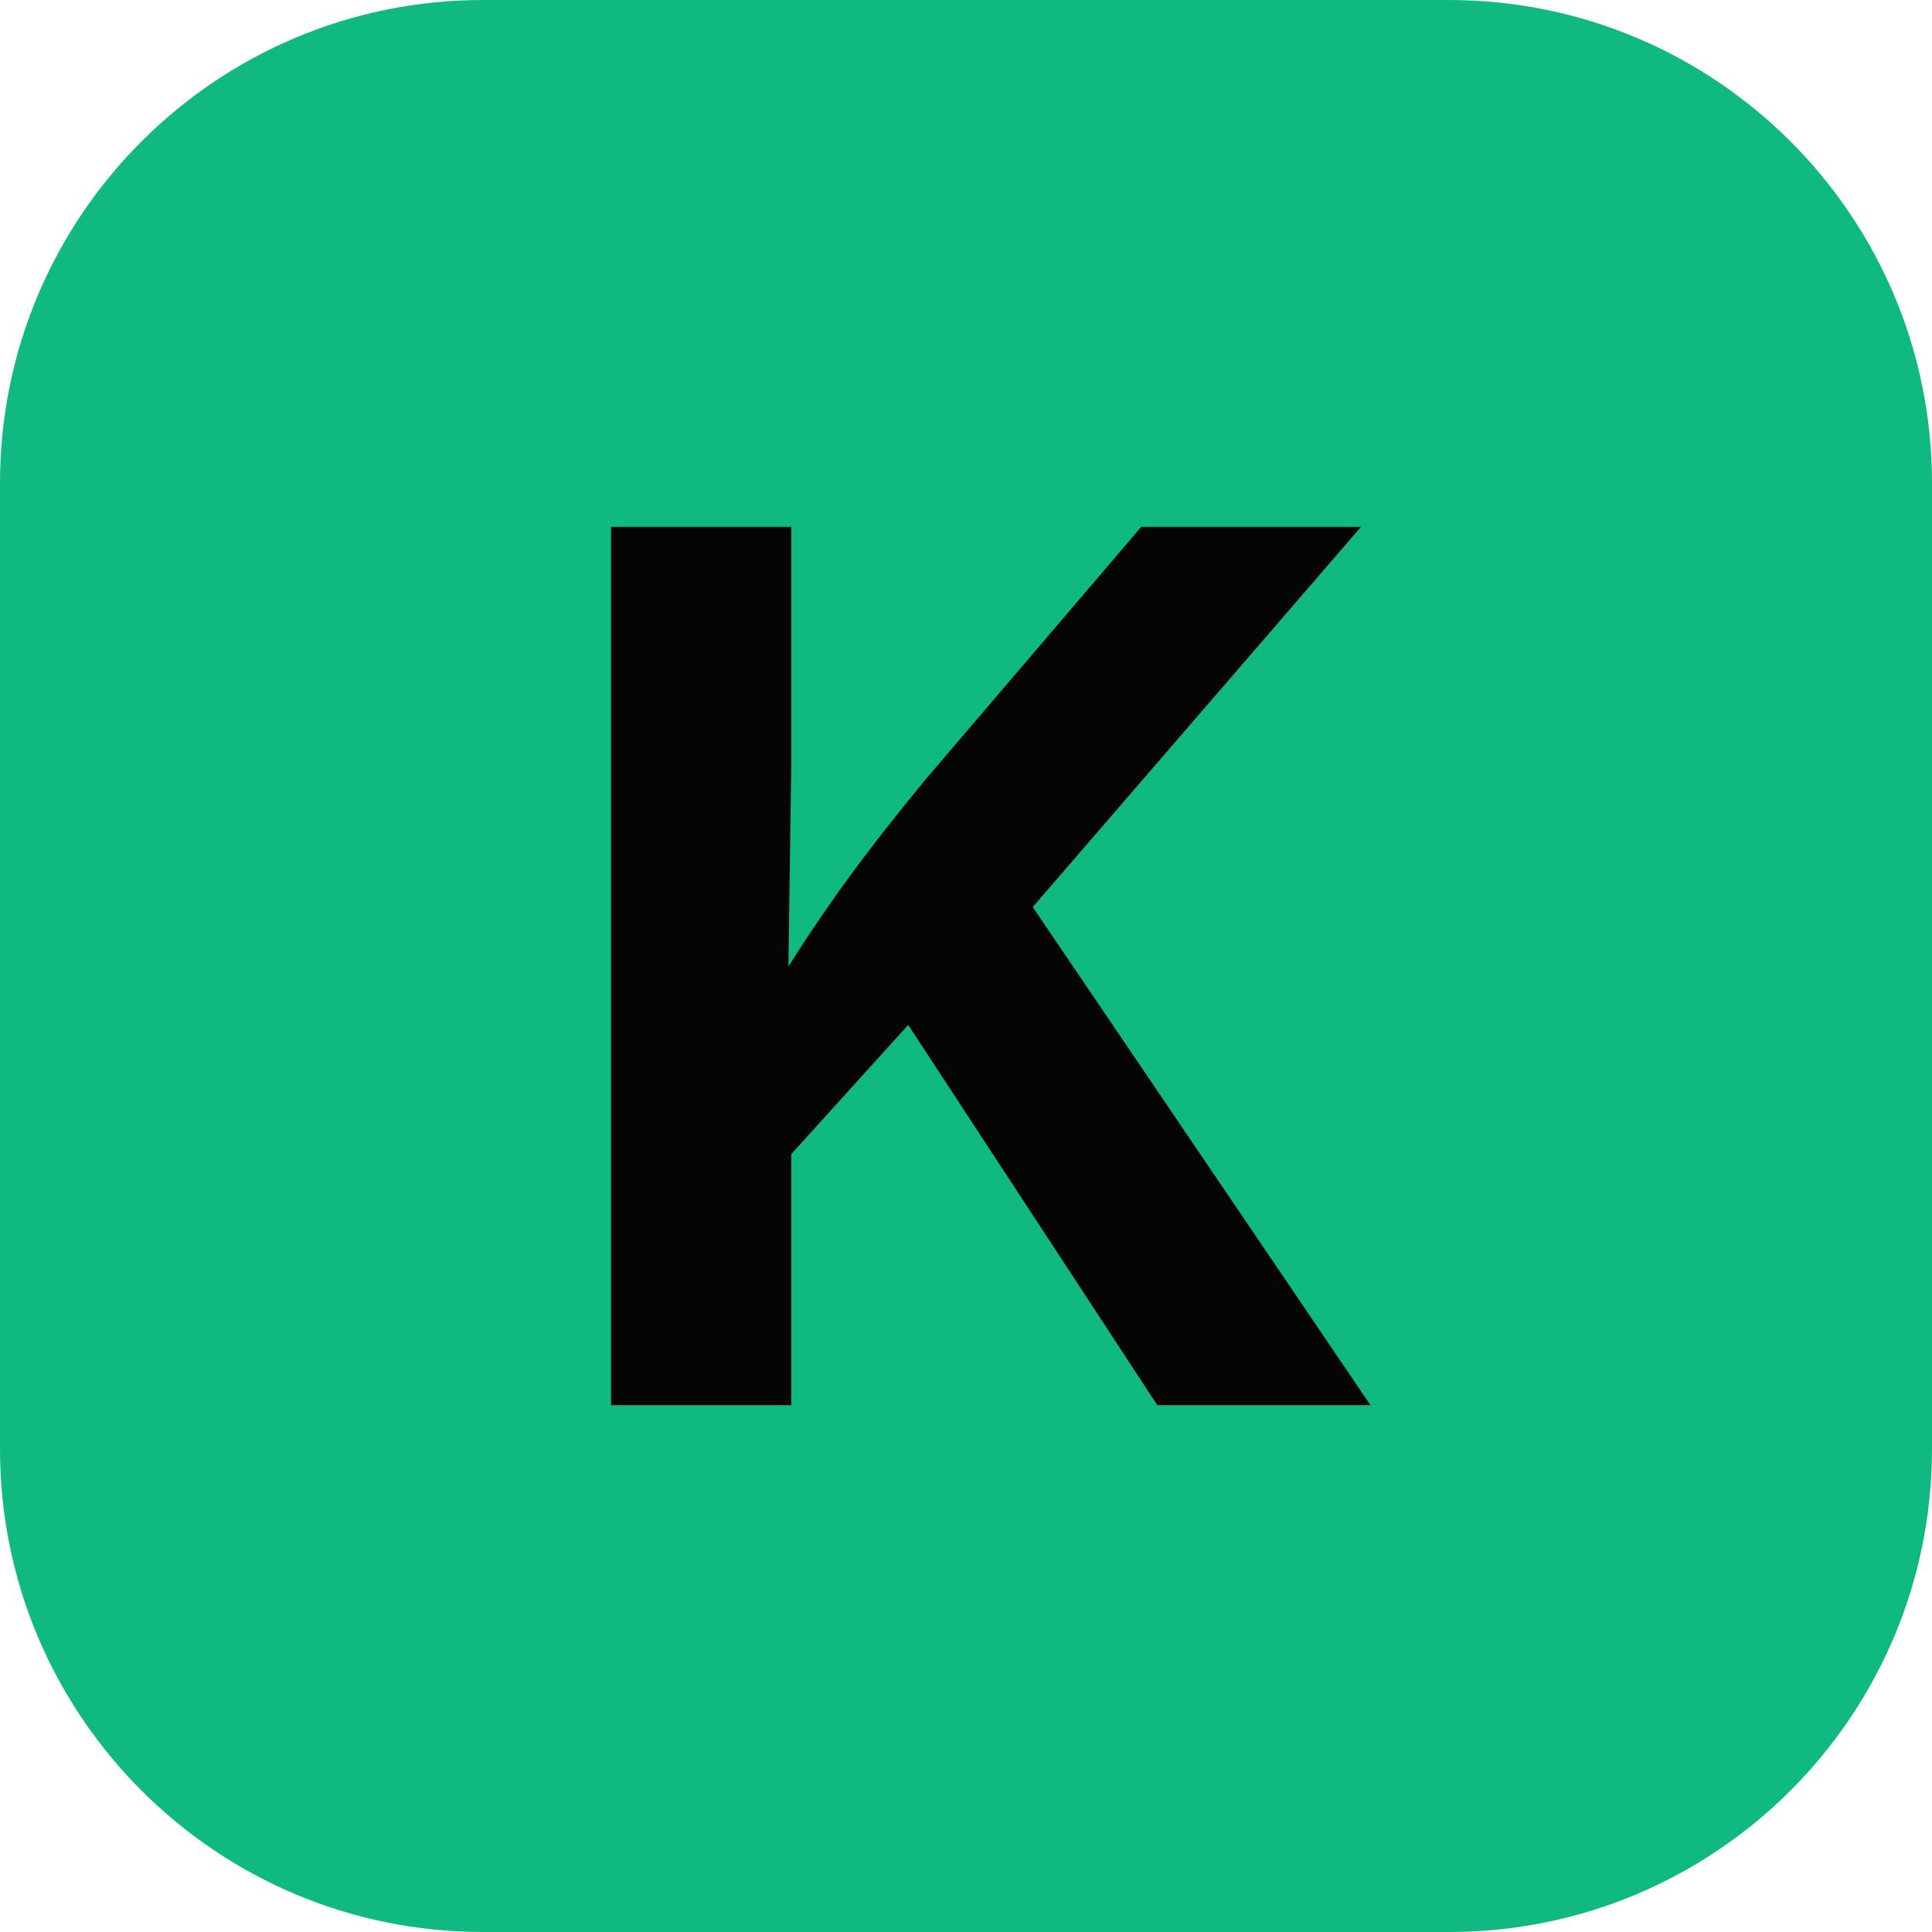
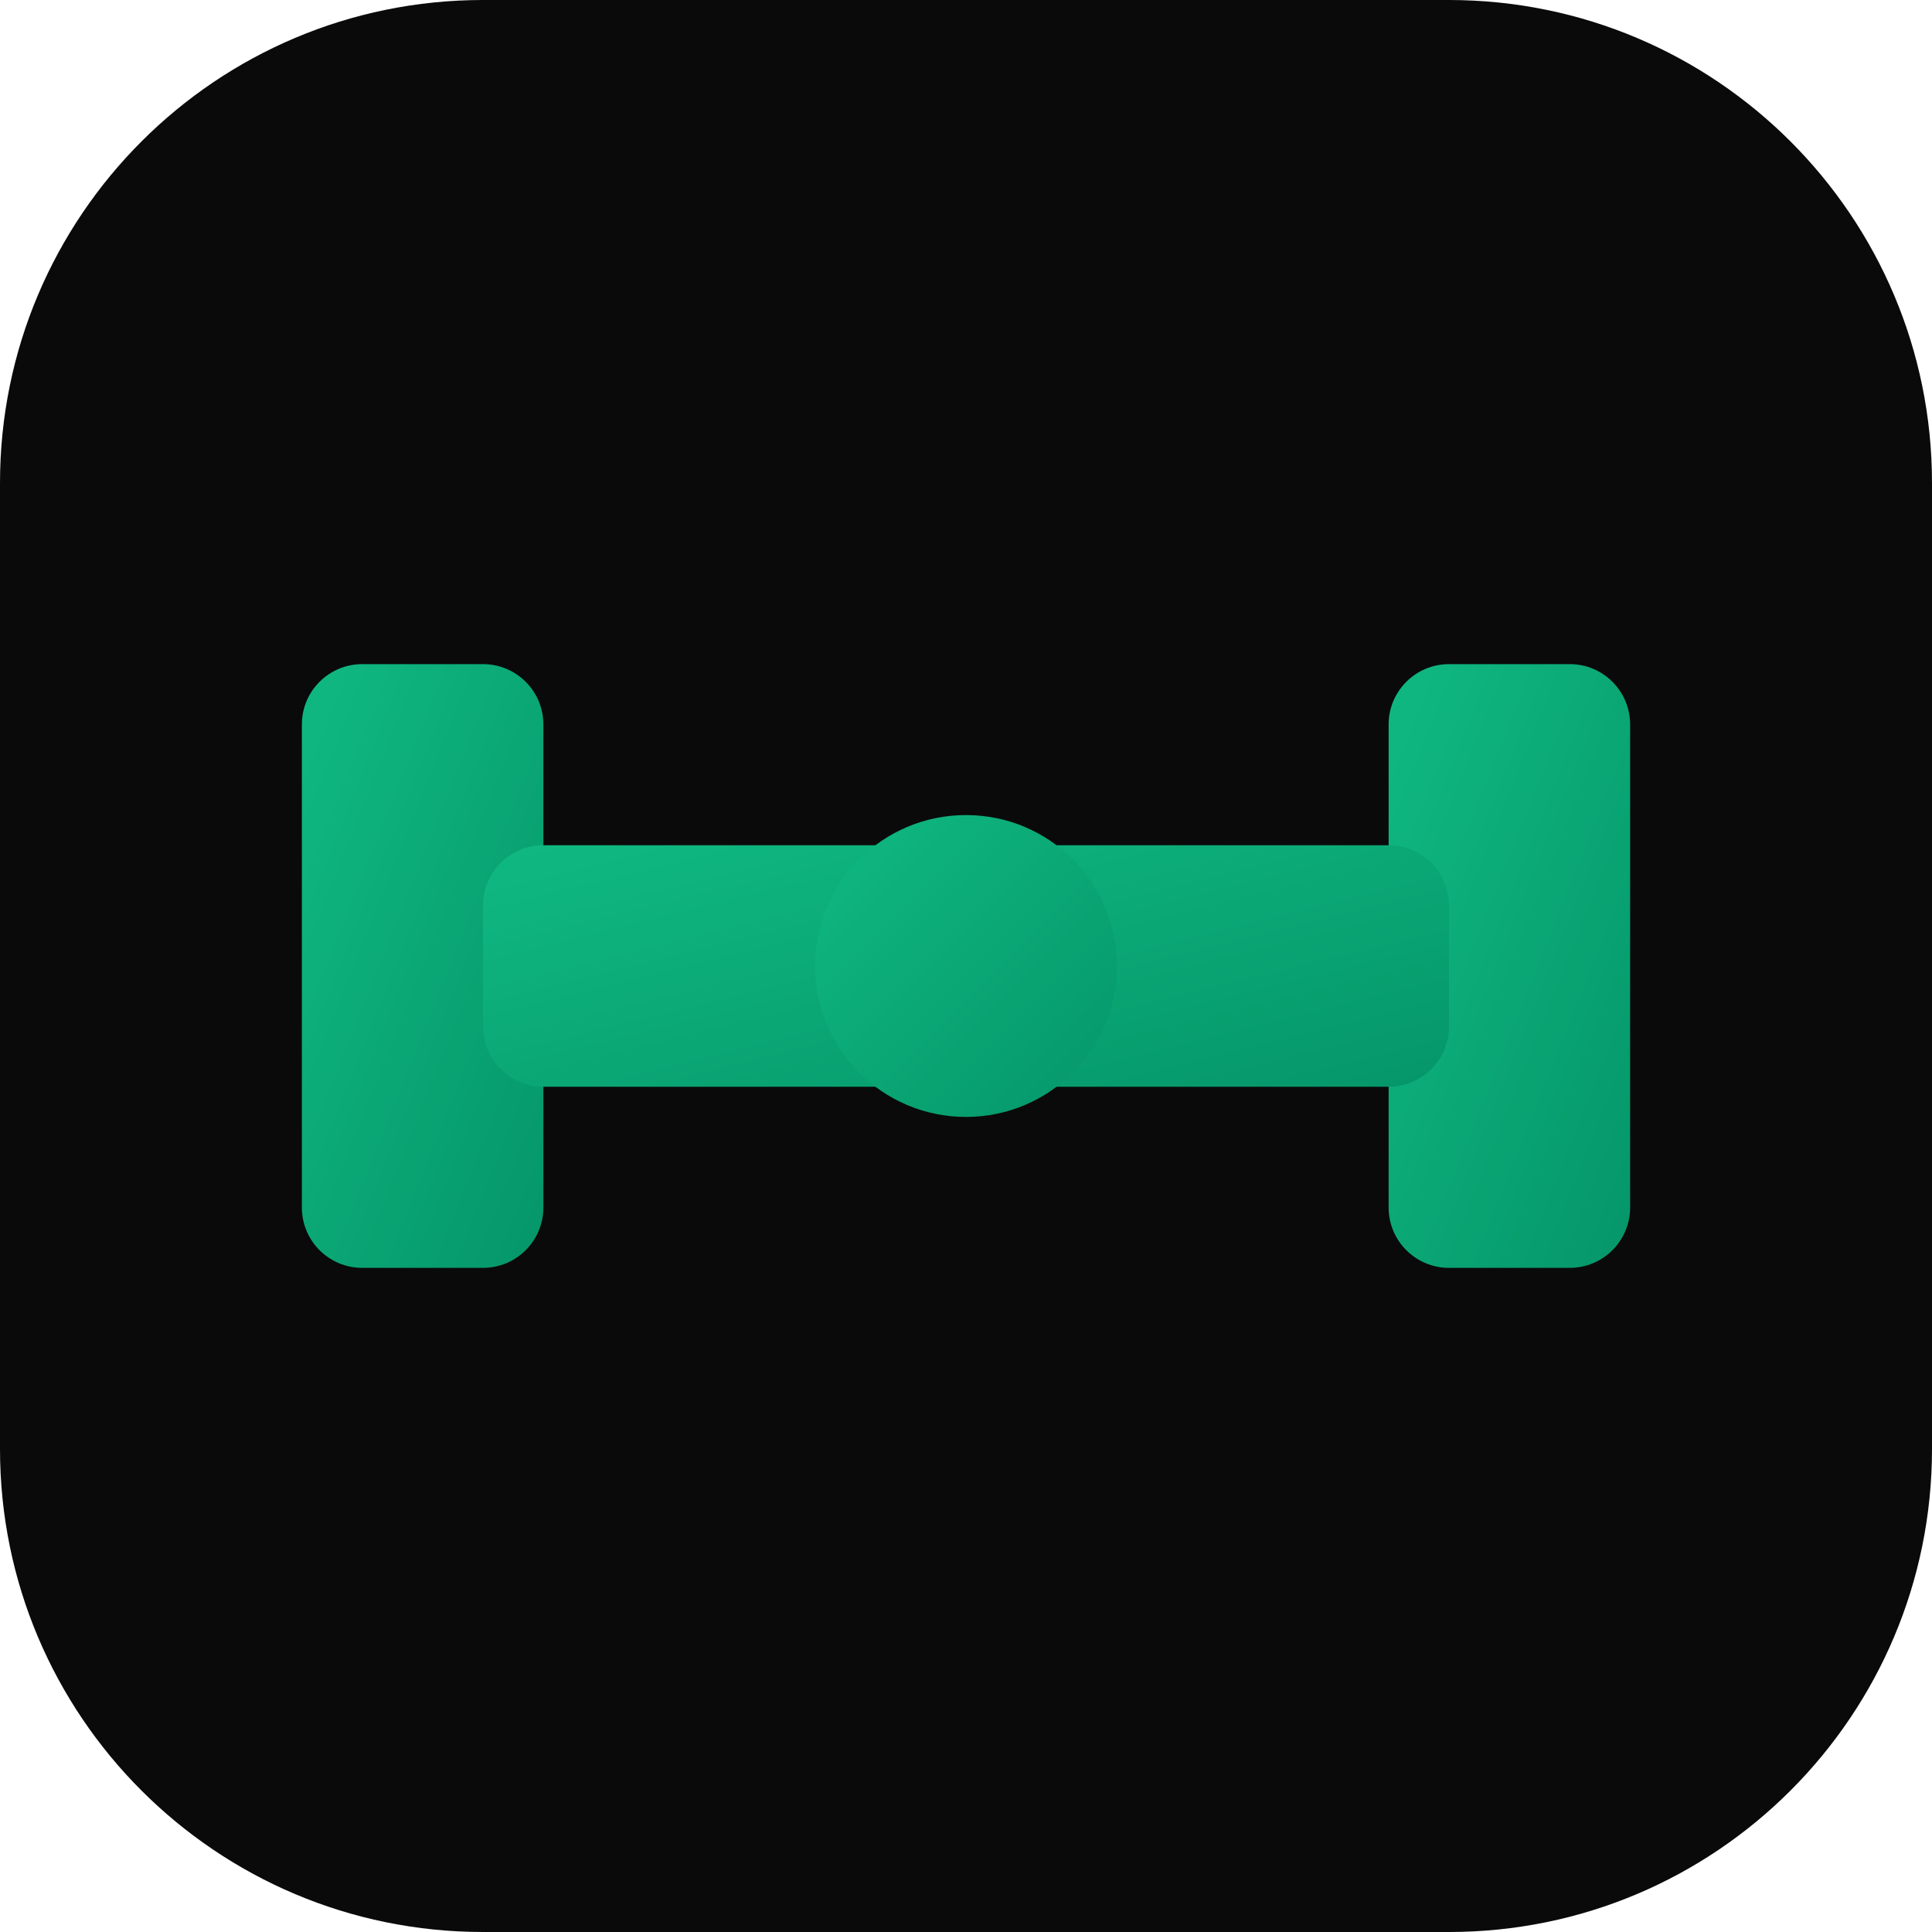
<svg xmlns="http://www.w3.org/2000/svg" viewBox="0 0 32 32">
-   <rect width="32" height="32" rx="8" fill="#10b981" />
-   <text x="50%" y="50%" dominant-baseline="central" text-anchor="middle" font-family="system-ui, -apple-system, sans-serif" font-weight="700" font-size="20" fill="#050505">K</text>
+   <defs>
+     <linearGradient id="grad" x1="0%" y1="0%" x2="100%" y2="100%">
+       <stop offset="0%" style="stop-color:#10b981" />
+       <stop offset="100%" style="stop-color:#059669" />
+     </linearGradient>
+   </defs>
+   <rect width="32" height="32" rx="8" fill="#0a0a0a" />
+   <g fill="url(#grad)">
+     <rect x="5" y="11" width="4" height="10" rx="1" />
+     <rect x="23" y="11" width="4" height="10" rx="1" />
+     <rect x="8" y="14" width="16" height="4" rx="1" />
+     <circle cx="16" cy="16" r="2.5" />
+   </g>
</svg>
